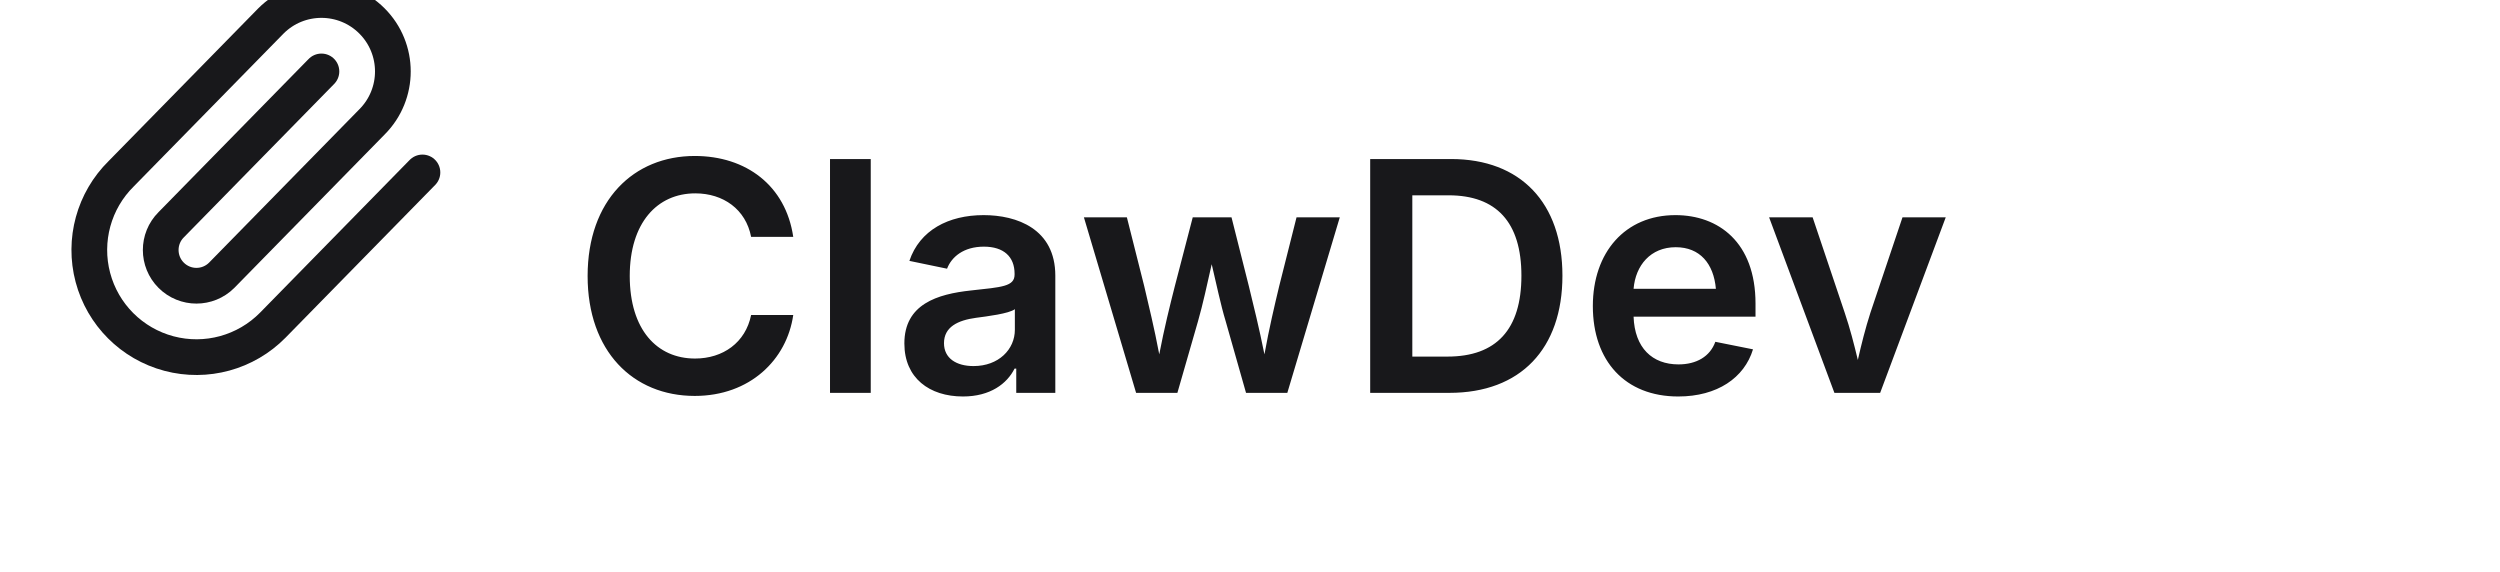
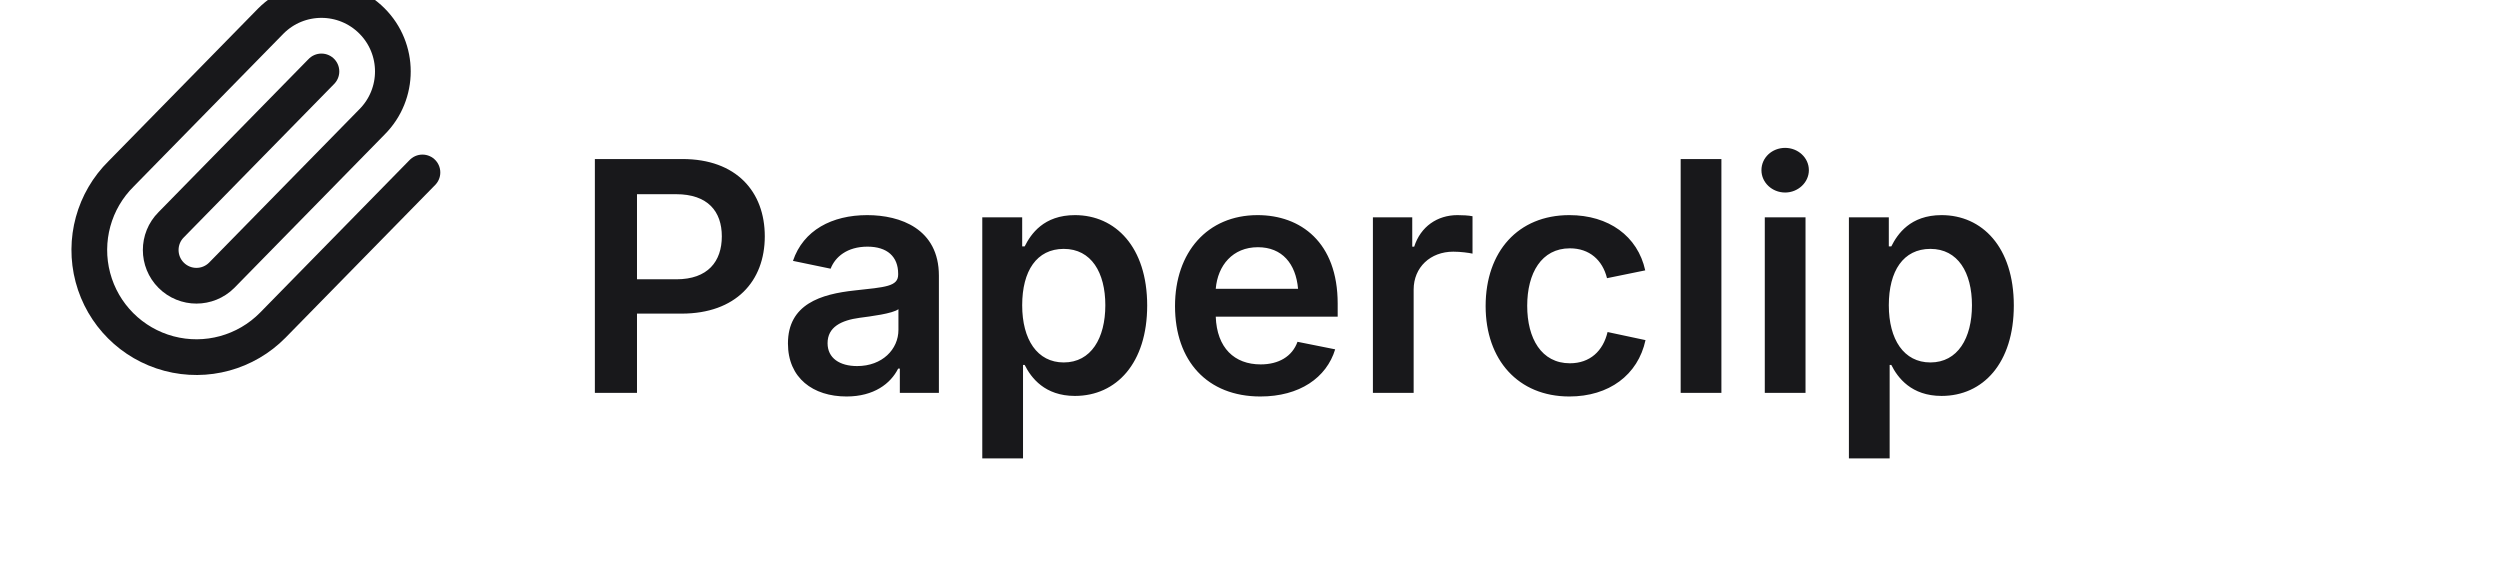
<svg xmlns="http://www.w3.org/2000/svg" width="140" height="32" viewBox="0 0 140 32" fill="none">
  <g stroke-linecap="round" stroke-linejoin="round">
    <path stroke="#18181b" stroke-width="2" d="m18 4-8.414 8.586a2 2 0 0 0 2.829 2.829l8.414-8.586a4 4 0 1 0-5.657-5.657l-8.379 8.551a6 6 0 1 0 8.485 8.485l8.379-8.551" />
  </g>
-   <text x="32" y="22" font-family="system-ui, -apple-system, sans-serif" font-size="18" font-weight="600" fill="#18181b">ClawDev</text>
+   <text x="32" y="22" font-family="system-ui, -apple-system, sans-serif" font-size="18" font-weight="600" fill="#18181b">Paperclip</text>
</svg>
